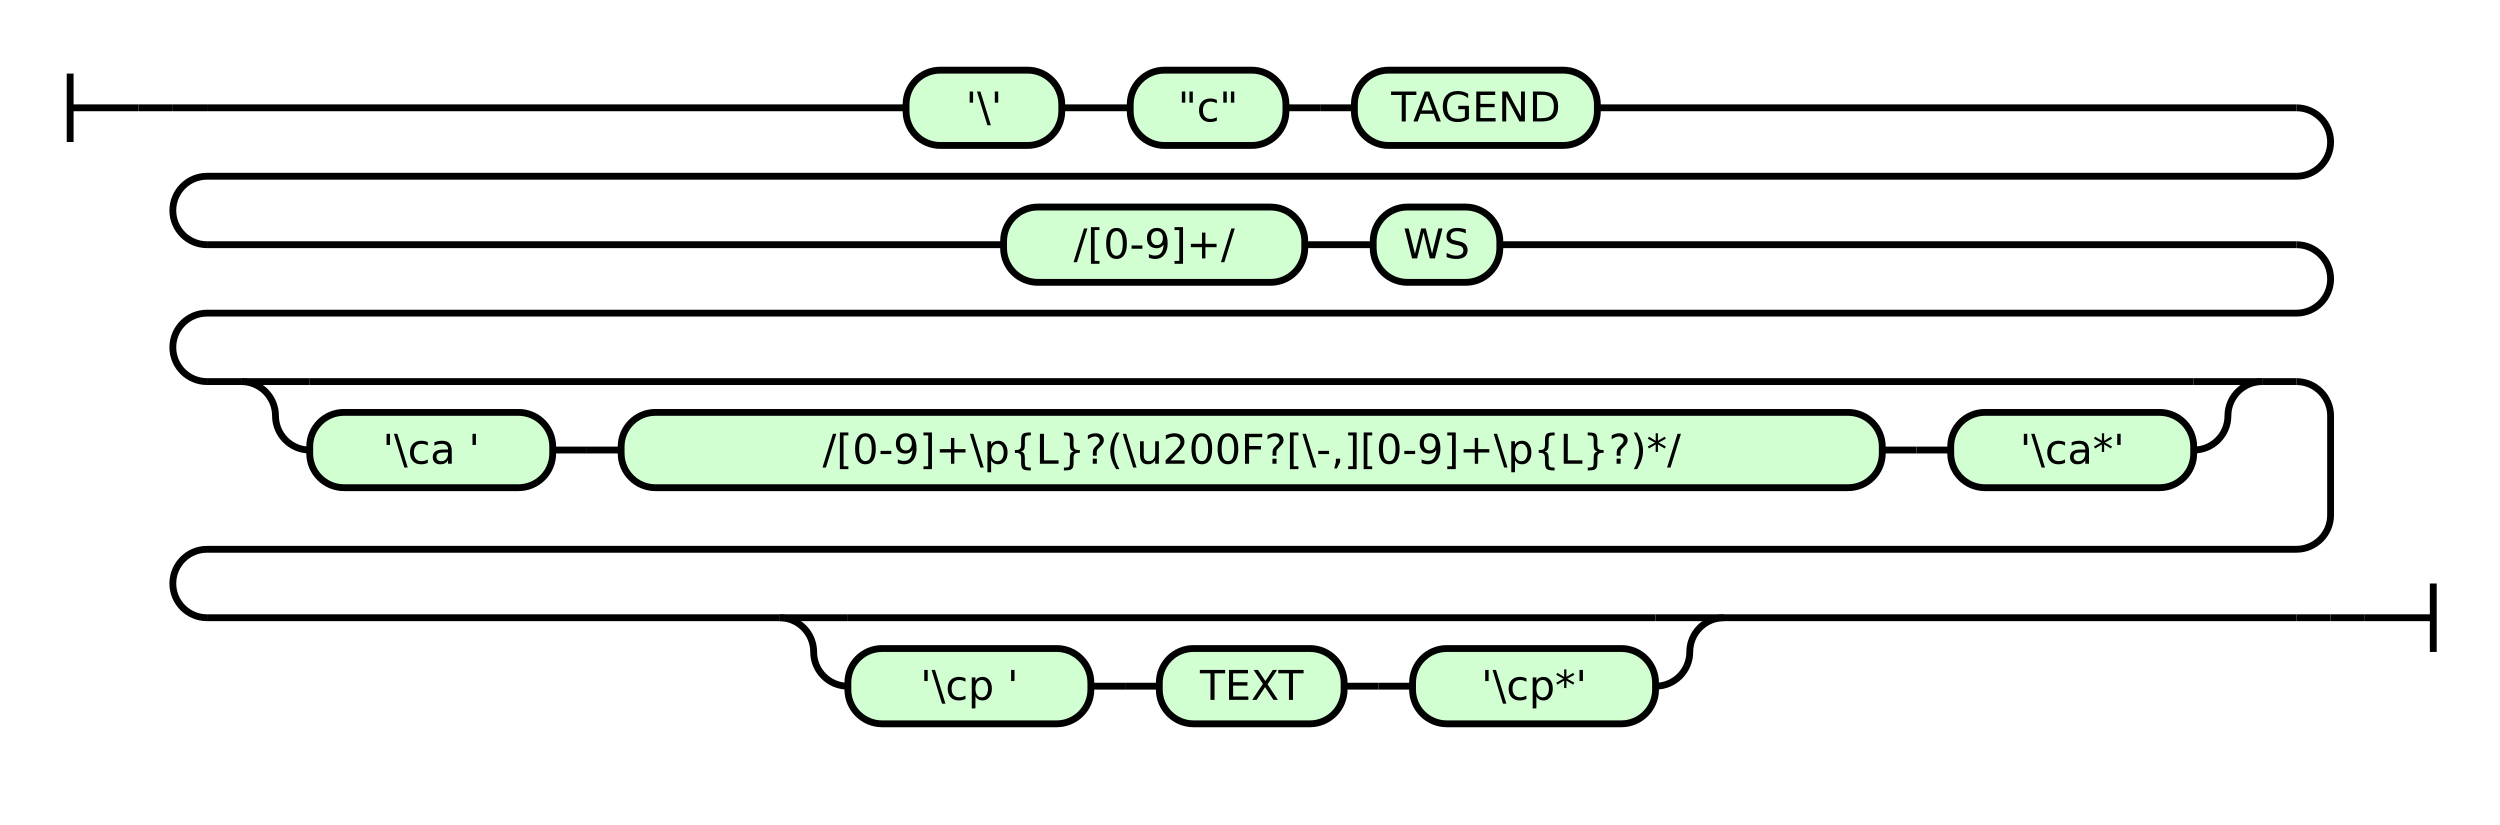
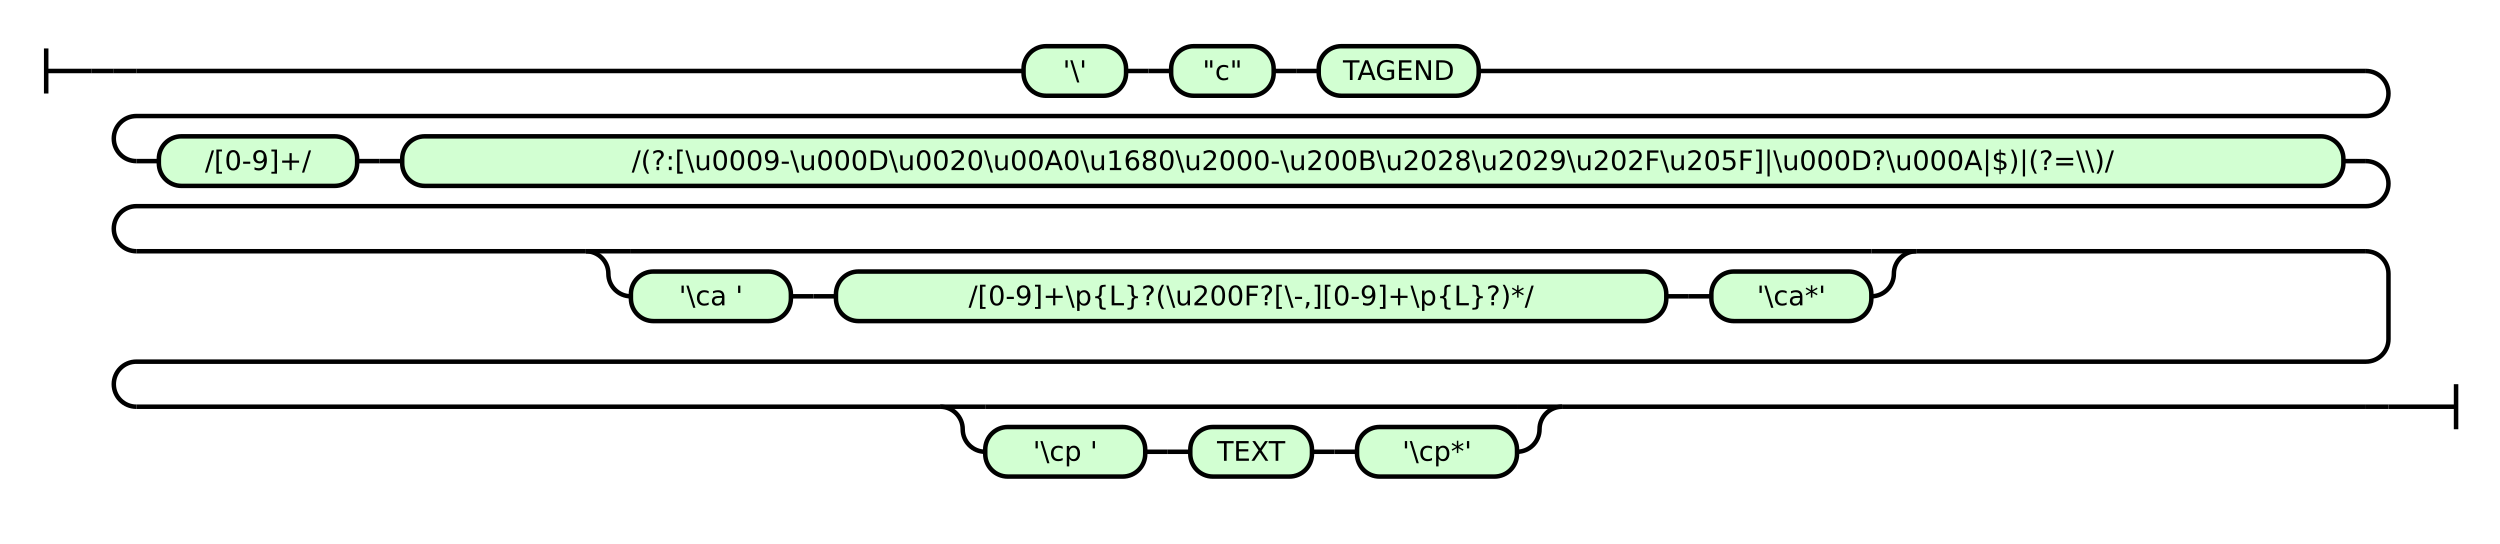
- <svg xmlns="http://www.w3.org/2000/svg" class="railroad-diagram" height="241" viewBox="0 0 730.5 241" width="730.5">
+ <svg xmlns="http://www.w3.org/2000/svg" class="railroad-diagram" height="241" viewBox="0 0 1109.5 241" width="1109.5">
  <g transform="translate(.5 .5)">
    <style>/*  */

    svg.railroad-diagram {
        background-color:hsl(30,20%,95%);
    }
    svg.railroad-diagram path {
        stroke-width: 2;
        stroke: black;
        fill: none;
    }
    svg.railroad-diagram text {
        font-size: 12px;
        text-anchor: middle;
        font-family: DejaVu Sans;
    }
    svg.railroad-diagram text.label {
        text-anchor:start;
    }
    svg.railroad-diagram text.comment {
        font-family: DejaVu Sans;
        font-size: 14px;
    }
    svg.railroad-diagram rect{
        stroke-width: 2;
        stroke:black;
        fill: rgb(210, 255, 210);
    }
    svg.railroad-diagram rect.group-box {
        stroke: gray;
        stroke-dasharray: 10 5;
        fill: none;
    }
    .terminal {
        font-family: DejaVu Sans;
    }

/*  */
</style>
    <g>
      <path d="M 20 21 v 20 m 0 -10 h 20" />
    </g>
    <path d="M 40 31 h 10" />
    <g>
      <path d="M 50 31 h 0.0" />
-       <path d="M 680.5 180 h 0.0" />
+       <path d="M 1059.5 180 h 0.0" />
      <g>
        <path d="M 50.0 31 h 0.0" />
        <path d="M 50.0 31 h 10" />
        <g>
-           <path d="M 60.0 31 h 204.25" />
-           <path d="M 466.25 31 h 204.25" />
+           <path d="M 60.0 31 h 393.75" />
+           <path d="M 655.75 31 h 393.75" />
          <g class="terminal ">
-             <path d="M 264.25 31 h 0.0" />
-             <path d="M 309.75 31 h 0.0" />
-             <rect height="22" rx="10" ry="10" width="45.5" x="264.25" y="20" />
-             <text x="287.0" y="35">'\'</text>
+             <path d="M 453.75 31 h 0.0" />
+             <path d="M 499.25 31 h 0.0" />
+             <rect height="22" rx="10" ry="10" width="45.5" x="453.75" y="20" />
+             <text x="476.5" y="35">'\'</text>
          </g>
-           <path d="M 309.75 31 h 10" />
-           <path d="M 319.75 31 h 10" />
+           <path d="M 499.25 31 h 10" />
+           <path d="M 509.25 31 h 10" />
          <g class="terminal ">
-             <path d="M 329.75 31 h 0.0" />
-             <path d="M 375.25 31 h 0.0" />
-             <rect height="22" rx="10" ry="10" width="45.5" x="329.75" y="20" />
-             <text x="352.5" y="35">"c"</text>
+             <path d="M 519.25 31 h 0.0" />
+             <path d="M 564.75 31 h 0.0" />
+             <rect height="22" rx="10" ry="10" width="45.5" x="519.25" y="20" />
+             <text x="542.0" y="35">"c"</text>
          </g>
-           <path d="M 375.25 31 h 10" />
-           <path d="M 385.25 31 h 10" />
+           <path d="M 564.75 31 h 10" />
+           <path d="M 574.75 31 h 10" />
          <g class="terminal ">
-             <path d="M 395.25 31 h 0.0" />
-             <path d="M 466.25 31 h 0.0" />
-             <rect height="22" rx="10" ry="10" width="71.0" x="395.25" y="20" />
-             <text x="430.75" y="35">TAGEND</text>
+             <path d="M 584.75 31 h 0.0" />
+             <path d="M 655.75 31 h 0.0" />
+             <rect height="22" rx="10" ry="10" width="71.0" x="584.75" y="20" />
+             <text x="620.25" y="35">TAGEND</text>
          </g>
        </g>
-         <path d="M 670.5 31 a 10 10 0 0 1 10 10 v 0 a 10 10 0 0 1 -10 10 h -610.5 a 10 10 0 0 0 -10 10 v 0 a 10 10 0 0 0 10 10" />
+         <path d="M 1049.5 31 a 10 10 0 0 1 10 10 v 0 a 10 10 0 0 1 -10 10 h -989.5 a 10 10 0 0 0 -10 10 v 0 a 10 10 0 0 0 10 10" />
        <g>
-           <path d="M 60.0 71 h 232.75" />
-           <path d="M 437.75 71 h 232.75" />
+           <path d="M 60.0 71 h 10.0" />
+           <path d="M 1039.5 71 h 10.0" />
          <g class="terminal ">
-             <path d="M 292.75 71 h 0.0" />
-             <path d="M 380.75 71 h 0.0" />
-             <rect height="22" rx="10" ry="10" width="88.0" x="292.75" y="60" />
-             <text x="336.75" y="75">/[0-9]+/</text>
+             <path d="M 70.0 71 h 0.0" />
+             <path d="M 158.0 71 h 0.0" />
+             <rect height="22" rx="10" ry="10" width="88.0" x="70.0" y="60" />
+             <text x="114.0" y="75">/[0-9]+/</text>
          </g>
-           <path d="M 380.75 71 h 10" />
-           <path d="M 390.75 71 h 10" />
+           <path d="M 158.0 71 h 10" />
+           <path d="M 168.0 71 h 10" />
          <g class="terminal ">
-             <path d="M 400.75 71 h 0.0" />
-             <path d="M 437.75 71 h 0.0" />
-             <rect height="22" rx="10" ry="10" width="37.0" x="400.75" y="60" />
-             <text x="419.25" y="75">WS</text>
+             <path d="M 178.0 71 h 0.0" />
+             <path d="M 1039.5 71 h 0.0" />
+             <rect height="22" rx="10" ry="10" width="861.5" x="178.0" y="60" />
+             <text x="608.75" y="75">/(?:[\u0009-\u000D\u0020\u00A0\u1680\u2000-\u200B\u2028\u2029\u202F\u205F]|\u000D?\u000A|$)|(?=\\)/</text>
          </g>
        </g>
-         <path d="M 670.5 71 a 10 10 0 0 1 10 10 v 0 a 10 10 0 0 1 -10 10 h -610.5 a 10 10 0 0 0 -10 10 v 0 a 10 10 0 0 0 10 10" />
+         <path d="M 1049.5 71 a 10 10 0 0 1 10 10 v 0 a 10 10 0 0 1 -10 10 h -989.5 a 10 10 0 0 0 -10 10 v 0 a 10 10 0 0 0 10 10" />
        <g>
-           <path d="M 60.0 111 h 10.0" />
-           <path d="M 660.5 111 h 10.0" />
-           <path d="M 70.0 111 h 20" />
+           <path d="M 60.0 111 h 199.5" />
+           <path d="M 850.0 111 h 199.5" />
+           <path d="M 259.5 111 h 20" />
          <g>
-             <path d="M 90.0 111 h 550.5" />
+             <path d="M 279.5 111 h 550.5" />
          </g>
-           <path d="M 640.5 111 h 20" />
-           <path d="M 70.0 111 a 10 10 0 0 1 10 10 v 0 a 10 10 0 0 0 10 10" />
+           <path d="M 830.0 111 h 20" />
+           <path d="M 259.5 111 a 10 10 0 0 1 10 10 v 0 a 10 10 0 0 0 10 10" />
          <g>
-             <path d="M 90.0 131 h 0.0" />
-             <path d="M 640.5 131 h 0.0" />
+             <path d="M 279.5 131 h 0.0" />
+             <path d="M 830.0 131 h 0.0" />
            <g class="terminal ">
-               <path d="M 90.0 131 h 0.0" />
-               <path d="M 161.0 131 h 0.0" />
-               <rect height="22" rx="10" ry="10" width="71.0" x="90.0" y="120" />
-               <text x="125.5" y="135">'\ca '</text>
+               <path d="M 279.5 131 h 0.0" />
+               <path d="M 350.5 131 h 0.0" />
+               <rect height="22" rx="10" ry="10" width="71.0" x="279.5" y="120" />
+               <text x="315.0" y="135">'\ca '</text>
            </g>
-             <path d="M 161.0 131 h 10" />
-             <path d="M 171.0 131 h 10" />
+             <path d="M 350.5 131 h 10" />
+             <path d="M 360.5 131 h 10" />
            <g class="terminal ">
-               <path d="M 181.0 131 h 0.0" />
-               <path d="M 549.5 131 h 0.0" />
-               <rect height="22" rx="10" ry="10" width="368.5" x="181.0" y="120" />
-               <text x="365.25" y="135">/[0-9]+\p{L}?(\u200F?[\-,][0-9]+\p{L}?)*/</text>
+               <path d="M 370.5 131 h 0.0" />
+               <path d="M 739.0 131 h 0.0" />
+               <rect height="22" rx="10" ry="10" width="368.5" x="370.5" y="120" />
+               <text x="554.75" y="135">/[0-9]+\p{L}?(\u200F?[\-,][0-9]+\p{L}?)*/</text>
            </g>
-             <path d="M 549.5 131 h 10" />
-             <path d="M 559.5 131 h 10" />
+             <path d="M 739.0 131 h 10" />
+             <path d="M 749.0 131 h 10" />
            <g class="terminal ">
-               <path d="M 569.5 131 h 0.0" />
-               <path d="M 640.5 131 h 0.0" />
-               <rect height="22" rx="10" ry="10" width="71.0" x="569.5" y="120" />
-               <text x="605.0" y="135">'\ca*'</text>
+               <path d="M 759.0 131 h 0.0" />
+               <path d="M 830.0 131 h 0.0" />
+               <rect height="22" rx="10" ry="10" width="71.0" x="759.0" y="120" />
+               <text x="794.5" y="135">'\ca*'</text>
            </g>
          </g>
-           <path d="M 640.5 131 a 10 10 0 0 0 10 -10 v 0 a 10 10 0 0 1 10 -10" />
+           <path d="M 830.0 131 a 10 10 0 0 0 10 -10 v 0 a 10 10 0 0 1 10 -10" />
        </g>
-         <path d="M 670.5 111 a 10 10 0 0 1 10 10 v 29 a 10 10 0 0 1 -10 10 h -610.5 a 10 10 0 0 0 -10 10 v 0 a 10 10 0 0 0 10 10" />
+         <path d="M 1049.5 111 a 10 10 0 0 1 10 10 v 29 a 10 10 0 0 1 -10 10 h -989.5 a 10 10 0 0 0 -10 10 v 0 a 10 10 0 0 0 10 10" />
        <g>
-           <path d="M 60.0 180 h 167.25" />
-           <path d="M 503.25 180 h 167.25" />
-           <path d="M 227.25 180 h 20" />
+           <path d="M 60.0 180 h 356.75" />
+           <path d="M 692.75 180 h 356.75" />
+           <path d="M 416.75 180 h 20" />
          <g>
-             <path d="M 247.25 180 h 236.0" />
+             <path d="M 436.75 180 h 236.0" />
          </g>
-           <path d="M 483.25 180 h 20" />
-           <path d="M 227.25 180 a 10 10 0 0 1 10 10 v 0 a 10 10 0 0 0 10 10" />
+           <path d="M 672.75 180 h 20" />
+           <path d="M 416.75 180 a 10 10 0 0 1 10 10 v 0 a 10 10 0 0 0 10 10" />
          <g>
-             <path d="M 247.25 200 h 0.0" />
-             <path d="M 483.25 200 h 0.0" />
+             <path d="M 436.75 200 h 0.0" />
+             <path d="M 672.75 200 h 0.0" />
            <g class="terminal ">
-               <path d="M 247.25 200 h 0.0" />
-               <path d="M 318.25 200 h 0.0" />
-               <rect height="22" rx="10" ry="10" width="71.0" x="247.25" y="189" />
-               <text x="282.75" y="204">'\cp '</text>
+               <path d="M 436.75 200 h 0.0" />
+               <path d="M 507.75 200 h 0.0" />
+               <rect height="22" rx="10" ry="10" width="71.0" x="436.75" y="189" />
+               <text x="472.25" y="204">'\cp '</text>
            </g>
-             <path d="M 318.25 200 h 10" />
-             <path d="M 328.25 200 h 10" />
+             <path d="M 507.75 200 h 10" />
+             <path d="M 517.75 200 h 10" />
            <g class="terminal ">
-               <path d="M 338.25 200 h 0.0" />
-               <path d="M 392.25 200 h 0.0" />
-               <rect height="22" rx="10" ry="10" width="54.0" x="338.25" y="189" />
-               <text x="365.25" y="204">TEXT</text>
+               <path d="M 527.75 200 h 0.0" />
+               <path d="M 581.75 200 h 0.0" />
+               <rect height="22" rx="10" ry="10" width="54.0" x="527.75" y="189" />
+               <text x="554.75" y="204">TEXT</text>
            </g>
-             <path d="M 392.25 200 h 10" />
-             <path d="M 402.25 200 h 10" />
+             <path d="M 581.75 200 h 10" />
+             <path d="M 591.75 200 h 10" />
            <g class="terminal ">
-               <path d="M 412.25 200 h 0.0" />
-               <path d="M 483.25 200 h 0.0" />
-               <rect height="22" rx="10" ry="10" width="71.0" x="412.25" y="189" />
-               <text x="447.75" y="204">'\cp*'</text>
+               <path d="M 601.75 200 h 0.0" />
+               <path d="M 672.75 200 h 0.0" />
+               <rect height="22" rx="10" ry="10" width="71.0" x="601.75" y="189" />
+               <text x="637.25" y="204">'\cp*'</text>
            </g>
          </g>
-           <path d="M 483.25 200 a 10 10 0 0 0 10 -10 v 0 a 10 10 0 0 1 10 -10" />
+           <path d="M 672.75 200 a 10 10 0 0 0 10 -10 v 0 a 10 10 0 0 1 10 -10" />
        </g>
-         <path d="M 670.5 180 h 10" />
-         <path d="M 680.5 180 h 0.0" />
+         <path d="M 1049.5 180 h 10" />
+         <path d="M 1059.5 180 h 0.0" />
      </g>
    </g>
-     <path d="M 680.5 180 h 10" />
-     <path d="M 690.5 180 h 20 m 0 -10 v 20" />
+     <path d="M 1059.5 180 h 10" />
+     <path d="M 1069.5 180 h 20 m 0 -10 v 20" />
  </g>
</svg>
